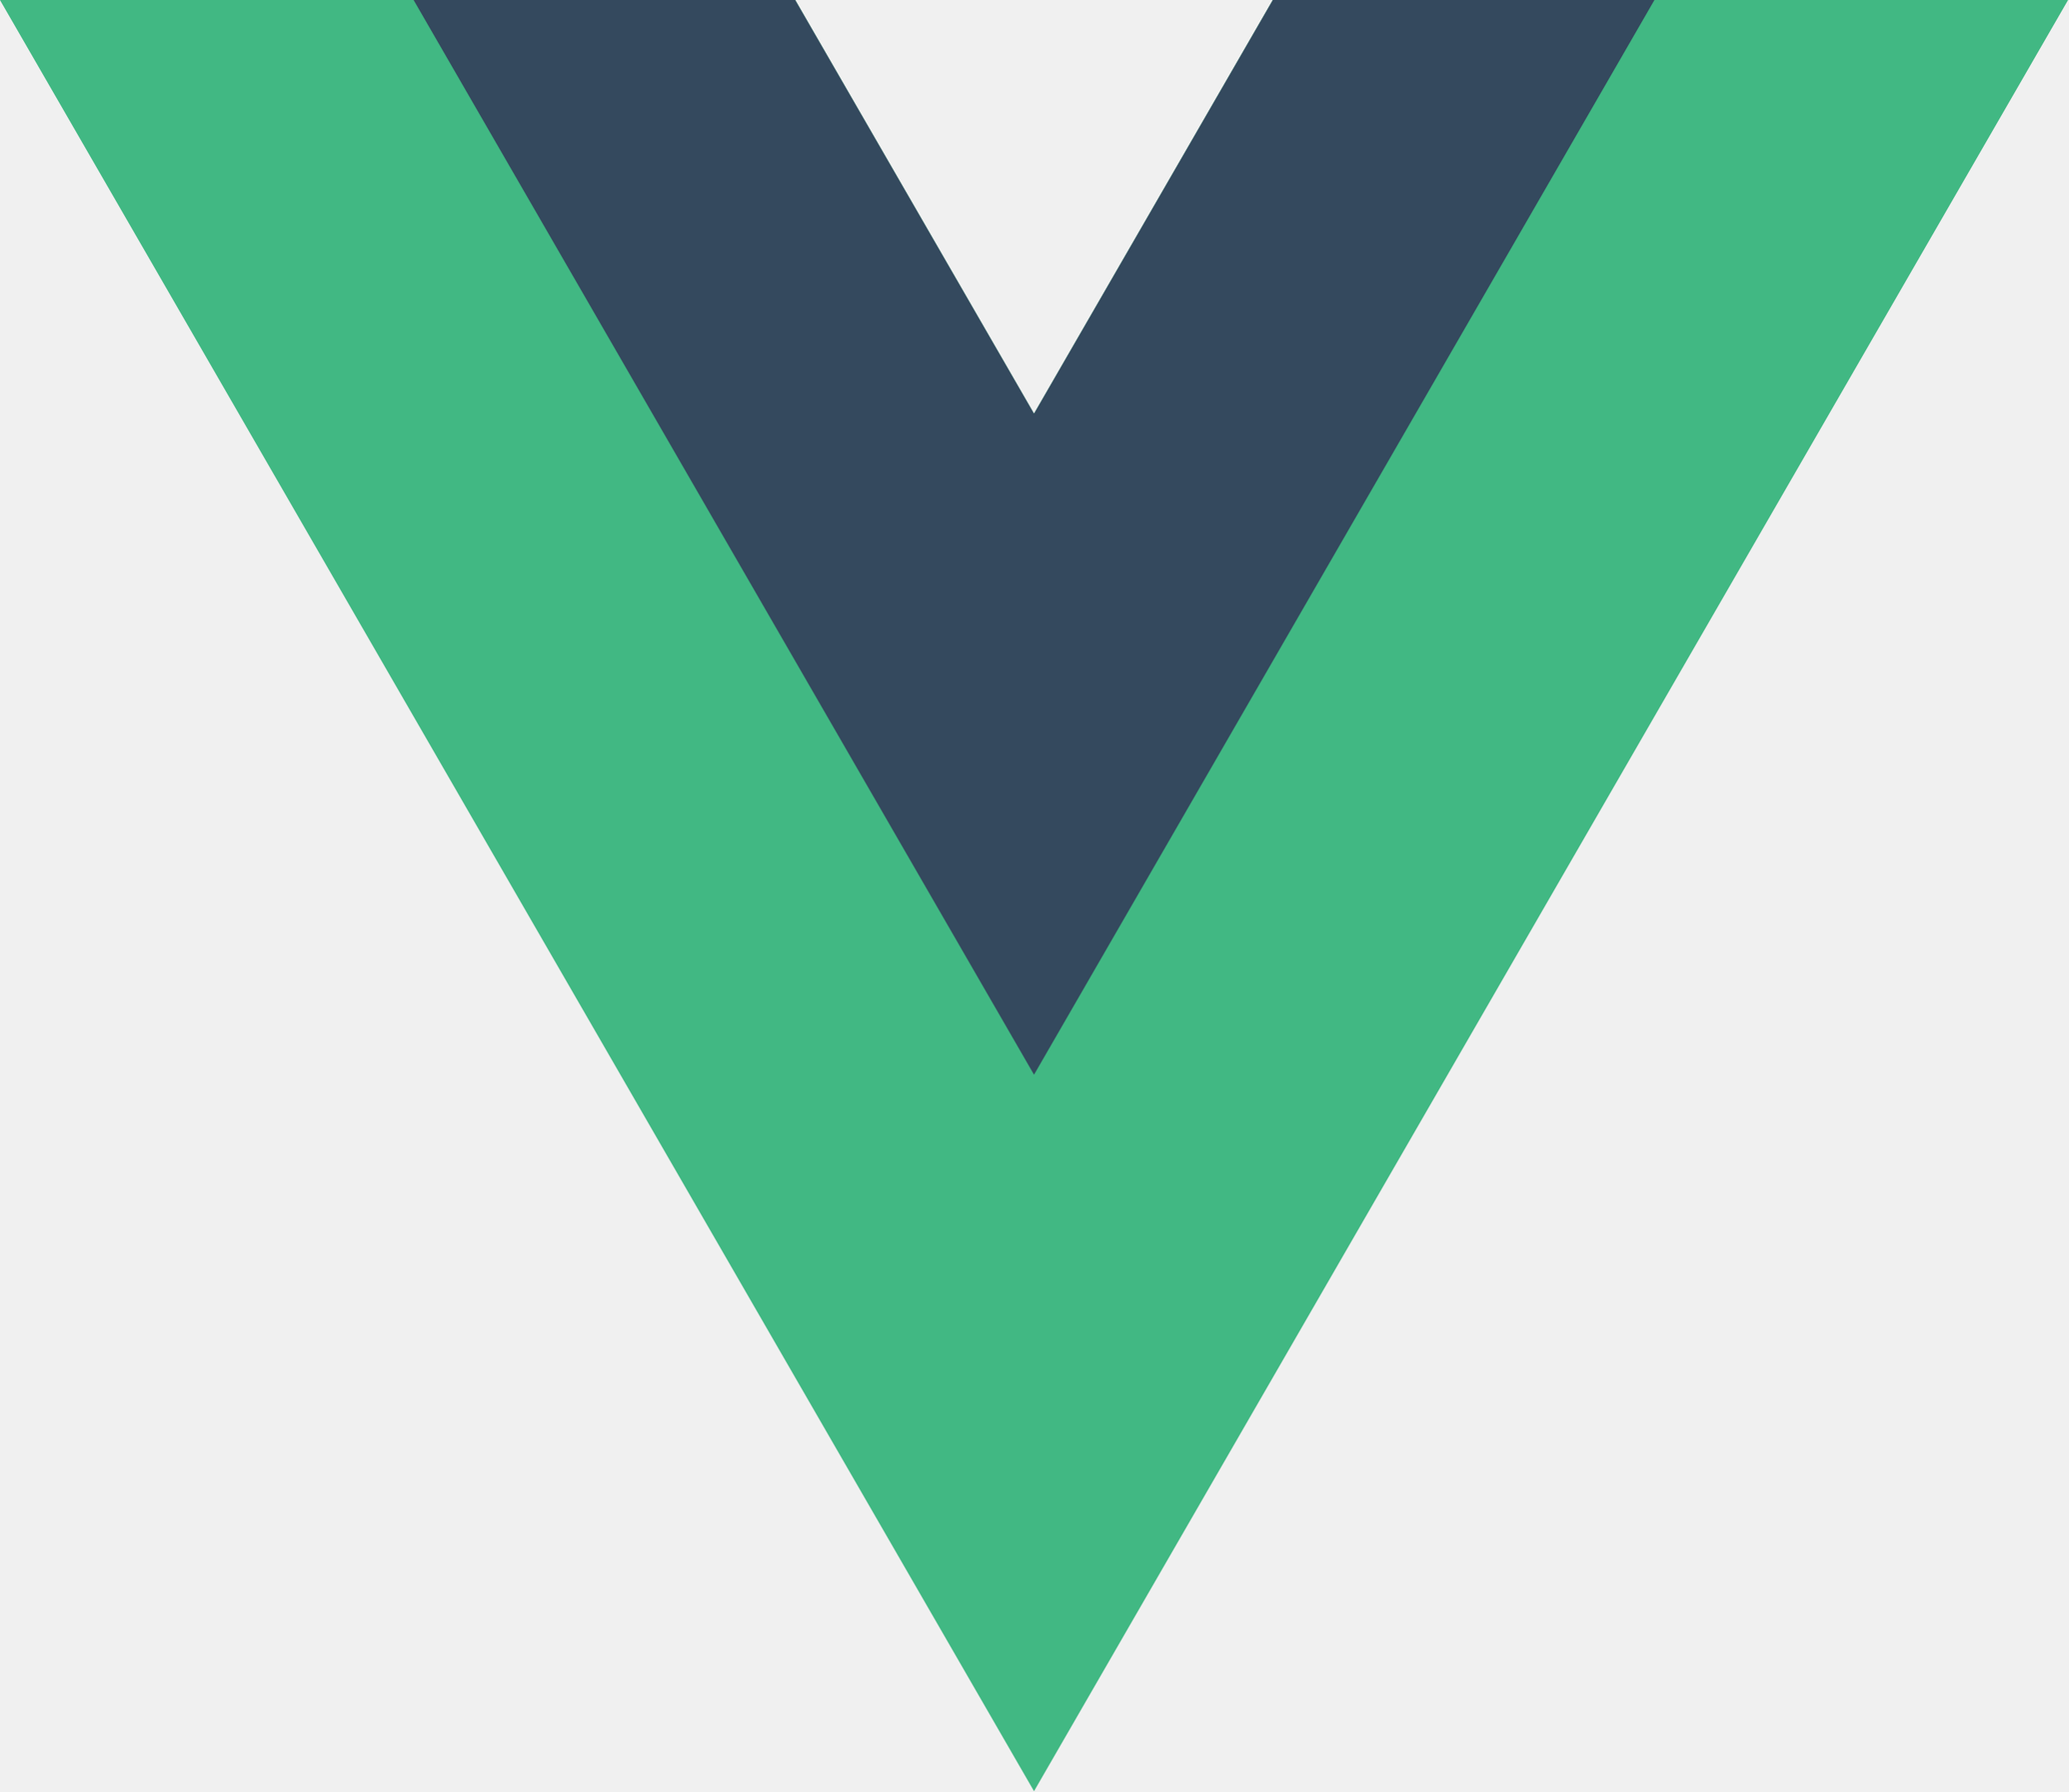
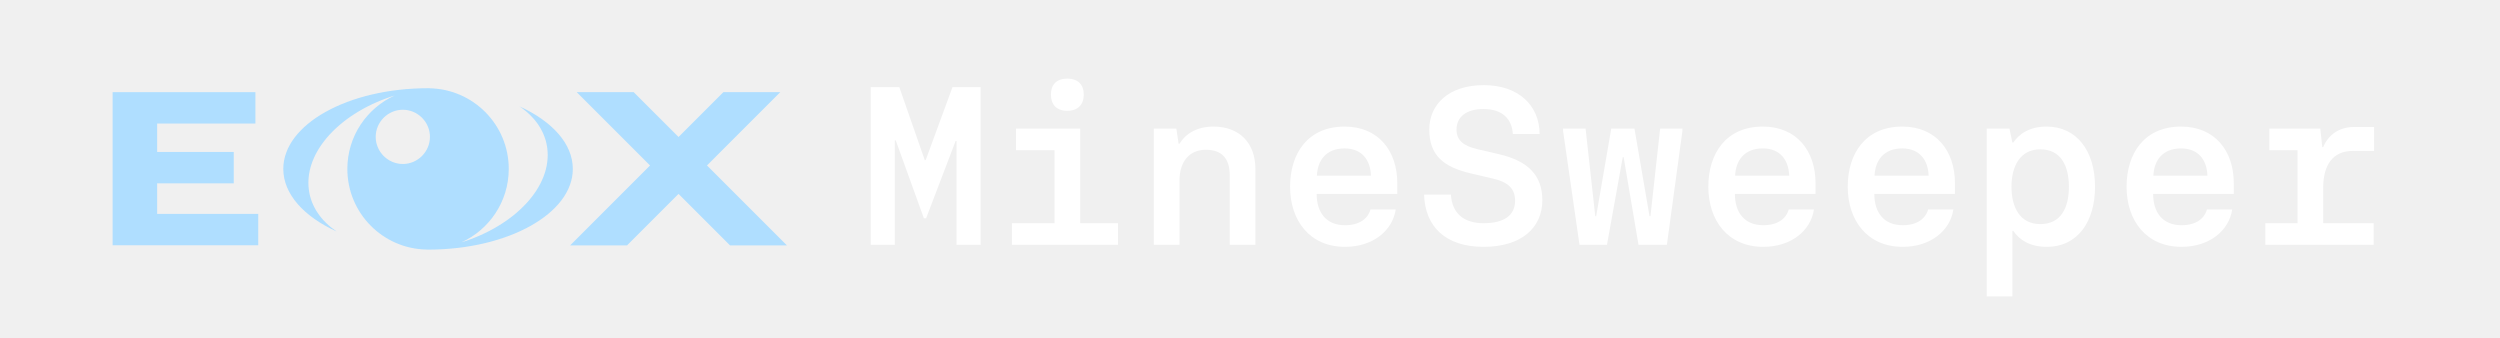
- <svg xmlns="http://www.w3.org/2000/svg" viewBox="0 0 261.76 226.69">
-   <path d="M161.096.001l-30.225 52.351L100.647.001H-.005l130.877 226.688L261.749.001z" fill="#41b883" />
-   <path d="M161.096.001l-30.225 52.351L100.647.001H52.346l78.526 136.01L209.398.001z" fill="#34495e" />
+ <svg xmlns="http://www.w3.org/2000/svg" width="100%" height="100%" viewBox="0 0 222 30" version="1.1" xml:space="preserve" style="fill-rule:evenodd;clip-rule:evenodd;stroke-linejoin:round;stroke-miterlimit:2;">
+   <g id="Artboard1" transform="matrix(1.10518,0,0,1,0,0)">
+     <rect x="0" y="0" width="200" height="30" style="fill:none;" />
+     <g transform="matrix(0.191134,0,0,-0.211238,9.04827,22.1664)">
+       <g id="ink_ext_XXXXXX">
+         <path id="path5076" d="M122.389,35.434L121.789,35.449L121.199,35.494L120.619,35.568L120.049,35.67L119.489,35.8L118.929,35.957L118.389,36.139L117.869,36.348L117.349,36.581L116.849,36.837L116.359,37.118L115.889,37.42L115.439,37.745L114.999,38.09L114.569,38.456L114.169,38.841L113.779,39.245L113.419,39.667L113.069,40.107L112.749,40.563L112.449,41.035L112.169,41.522L111.909,42.024L111.679,42.54L111.469,43.068L111.289,43.609L111.129,44.161L110.999,44.724L110.899,45.297L110.819,45.88L110.779,46.471L110.759,47.069C110.759,53.487 115.969,58.694 122.389,58.694C128.819,58.694 134.019,53.487 134.019,47.069C134.019,40.641 128.819,35.434 122.389,35.434Z" style="fill:none;fill-rule:nonzero;" />
+         <g id="path5078" transform="matrix(0.8,0,0,-0.8,0,67.85)">
+           <path d="M165.748,-0.002C123.739,-0.002 89.688,18.983 89.688,42.4C89.688,55.668 100.609,67.502 117.709,75.275C109.628,69.788 104.306,62.302 103.125,53.416C100.44,33.23 119.955,12.596 148.273,3.801C133.586,10.466 123.35,25.228 123.35,42.4C123.35,65.618 141.998,84.446 165.123,84.783C165.086,84.788 165.036,84.798 164.986,84.803C165.249,84.803 165.498,84.813 165.748,84.813C207.761,84.813 241.824,65.828 241.824,42.4C241.824,29.139 230.887,17.303 213.787,9.529L214.537,10.051L215.273,10.582L215.986,11.125L216.686,11.68L217.373,12.246L218.037,12.824L218.686,13.412L219.311,14.012L219.924,14.621L220.512,15.242L221.086,15.873L221.648,16.516L222.186,17.168L222.699,17.83L223.199,18.502L223.674,19.186L224.123,19.879L224.561,20.582L224.986,21.295L225.373,22.018L225.748,22.748L226.1,23.488L226.436,24.238L226.736,24.998L227.023,25.768L227.287,26.545L227.537,27.332L227.748,28.127L227.936,28.932L228.111,29.744L228.262,30.564L228.387,31.395C231.062,51.585 211.549,72.22 183.236,81.014C197.924,74.349 208.162,59.588 208.162,42.4C208.162,19.198 189.512,0.374 166.387,0.033C166.437,0.028 166.487,0.018 166.537,0.008C166.275,0.008 166.011,-0.002 165.748,-0.002ZM152.5,11.313C160.317,11.313 166.75,17.745 166.75,25.562L166.75,25.563C166.75,33.38 160.317,39.813 152.5,39.813C144.683,39.813 138.25,33.38 138.25,25.563L138.25,25.562C138.25,17.745 144.683,11.313 152.5,11.312Z" style="fill:rgb(175,222,255);fill-rule:nonzero;" />
+         </g>
+         <path id="path5080" d="M171.029,60.227L171.629,59.81L172.219,59.385L172.789,58.95L173.349,58.506L173.899,58.053L174.429,57.591L174.949,57.121L175.449,56.641L175.939,56.153L176.409,55.657L176.869,55.152L177.319,54.637L177.749,54.116L178.159,53.585L178.559,53.048L178.939,52.501L179.299,51.947L179.649,51.385L179.989,50.815L180.299,50.237L180.599,49.652L180.879,49.059L181.149,48.459L181.389,47.851L181.619,47.236L181.829,46.614L182.029,45.985L182.199,45.348L182.349,44.705L182.489,44.055L182.609,43.398L182.709,42.734C184.849,26.582 169.239,10.074 146.589,3.039C158.339,8.371 166.529,20.18 166.529,33.93C166.529,52.492 151.609,67.55 133.109,67.823C133.149,67.828 133.189,67.836 133.229,67.844C133.019,67.844 132.809,67.852 132.599,67.852C98.991,67.852 71.75,52.664 71.75,33.93C71.75,23.316 80.488,13.848 94.167,7.629C87.702,12.019 83.445,18.008 82.5,25.117C80.352,41.266 95.965,57.773 118.619,64.809C106.869,59.477 98.679,47.668 98.679,33.93C98.679,15.356 113.599,0.293 132.099,0.023C132.069,0.02 132.029,0.012 131.989,0.008C132.199,0.008 132.399,-0 132.599,-0C166.209,-0 193.459,15.188 193.459,33.93C193.459,44.539 184.709,54.008 171.029,60.227Z" style="fill:none;fill-rule:nonzero;" />
+         <path id="path5082" d="M283.458,1.781L249.859,35.383L280.678,66.195L256.748,66.195L237.898,47.348L219.048,66.195L195.109,66.195L225.929,35.383L192.329,1.781L216.259,1.781L237.898,23.418L259.538,1.781L283.458,1.781" style="fill:rgb(175,222,255);fill-rule:nonzero;" />
+         <path id="path5084" d="M283.458,1.781L249.859,35.383L280.678,66.195L256.748,66.195L237.898,47.348L219.048,66.195L195.109,66.195L225.929,35.383L192.329,1.781L216.259,1.781L237.898,23.418L259.538,1.781L283.458,1.781Z" style="fill:none;fill-rule:nonzero;" />
+         <path id="path5086" d="M0,66.195L60.027,66.195L60.027,53.004L18.723,53.004L18.723,41.059L50.93,41.059L50.93,27.863L18.723,27.863L18.723,15.023L61.223,15.023L61.223,1.832L-0,1.832L-0,66.195" style="fill:rgb(175,222,255);fill-rule:nonzero;" />
+         <path id="path5088" d="M0,66.195L60.027,66.195L60.027,53.004L18.723,53.004L18.723,41.059L50.93,41.059L50.93,27.863L18.723,27.863L18.723,15.023L61.223,15.023L61.223,1.832L-0,1.832L-0,66.195Z" style="fill:none;fill-rule:nonzero;" />
+       </g>
+     </g>
+     <g transform="matrix(0.738058,0,0,1.25985,17.1028,-8.45546)">
+       <path d="M71.618,23.968L74.242,23.968L74.242,16.602L74.34,16.602L77.405,22.094L77.65,22.094L80.862,16.649L80.96,16.649L80.96,23.968L83.584,23.968L83.584,12.855L80.519,12.855L77.601,17.999L77.503,17.999L74.732,12.855L71.618,12.855L71.618,23.968Z" style="fill:white;fill-rule:nonzero;" />
+       <path d="M93.023,14.522C94.176,14.522 94.813,14.077 94.813,13.379C94.813,12.68 94.176,12.252 93.023,12.252C91.847,12.252 91.234,12.68 91.234,13.379C91.234,14.077 91.847,14.522 93.023,14.522ZM86.992,23.968L98.54,23.968L98.54,22.444L94.421,22.444L94.421,15.776L87.433,15.776L87.433,17.3L91.626,17.3L91.626,22.444L86.992,22.444L86.992,23.968Z" style="fill:white;fill-rule:nonzero;" />
+       <path d="M102.439,23.968L105.234,23.968L105.234,19.443C105.234,18.078 106.337,17.268 108.103,17.268C109.893,17.268 110.702,17.919 110.702,19.062L110.702,23.968L113.497,23.968L113.497,18.618C113.497,16.776 111.732,15.633 108.936,15.633C107.122,15.633 105.896,16.141 105.234,16.84L105.136,16.84L104.891,15.776L102.439,15.776L102.439,23.968Z" style="fill:white;fill-rule:nonzero;" />
+       <path d="M123.256,24.11C126.296,24.11 128.429,22.967 128.772,21.475L126.026,21.475C125.732,22.142 124.8,22.586 123.256,22.586C121.196,22.586 120.166,21.682 120.166,20.38L128.944,20.38L128.944,19.618C128.944,17.364 126.909,15.633 123.207,15.633C119.21,15.633 117.273,17.522 117.273,19.872C117.273,22.253 119.406,24.11 123.256,24.11ZM120.191,19.094C120.264,18.03 121.171,17.173 123.207,17.173C125.119,17.173 126.026,18.014 126.075,19.094L120.191,19.094Z" style="fill:white;fill-rule:nonzero;" />
+       <path d="M138.335,24.11C142.43,24.11 144.734,22.777 144.734,20.824C144.734,19.078 143.19,18.062 140.051,17.586L137.624,17.221C136.104,16.983 135.393,16.586 135.393,15.84C135.393,14.951 136.471,14.395 138.31,14.395C140.419,14.395 141.424,15.109 141.522,16.157L144.44,16.157C144.416,14.109 142.086,12.712 138.359,12.712C134.559,12.712 132.426,14.062 132.426,15.84C132.426,17.665 133.995,18.491 136.962,18.935L139.365,19.3C140.958,19.538 141.768,19.983 141.768,20.856C141.768,21.872 140.615,22.444 138.335,22.444C136.153,22.444 134.902,21.729 134.78,20.427L131.862,20.427C131.96,22.65 134.142,24.11 138.335,24.11Z" style="fill:white;fill-rule:nonzero;" />
+       <path d="M148.78,23.968L151.771,23.968L153.488,17.792L153.586,17.792L155.204,23.968L158.293,23.968L159.985,15.935L159.985,15.776L157.558,15.776L156.504,21.951L156.405,21.951L154.763,15.776L152.237,15.776L150.594,21.951L150.496,21.951L149.442,15.776L146.99,15.776L146.99,15.935L148.78,23.968Z" style="fill:white;fill-rule:nonzero;" />
+       <path d="M168.788,24.11C171.828,24.11 173.961,22.967 174.304,21.475L171.558,21.475C171.264,22.142 170.332,22.586 168.788,22.586C166.728,22.586 165.698,21.682 165.698,20.38L174.476,20.38L174.476,19.618C174.476,17.364 172.441,15.633 168.739,15.633C164.742,15.633 162.805,17.522 162.805,19.872C162.805,22.253 164.938,24.11 168.788,24.11ZM165.723,19.094C165.796,18.03 166.704,17.173 168.739,17.173C170.651,17.173 171.558,18.014 171.607,19.094L165.723,19.094Z" style="fill:white;fill-rule:nonzero;" />
+       <path d="M183.965,24.11C187.005,24.11 189.139,22.967 189.482,21.475L186.736,21.475C186.441,22.142 185.51,22.586 183.965,22.586C181.905,22.586 180.876,21.682 180.876,20.38L189.653,20.38L189.653,19.618C189.653,17.364 187.618,15.633 183.916,15.633C179.919,15.633 177.982,17.522 177.982,19.872C177.982,22.253 180.116,24.11 183.965,24.11ZM180.9,19.094C180.974,18.03 181.881,17.173 183.916,17.173C185.828,17.173 186.736,18.014 186.785,19.094L180.9,19.094Z" style="fill:white;fill-rule:nonzero;" />
+       <path d="M193.111,27.603L195.906,27.603L195.906,22.983L196.004,22.983C196.641,23.602 197.794,24.11 199.633,24.11C203.041,24.11 204.904,22.317 204.904,19.872C204.904,17.316 202.869,15.633 199.633,15.633C197.794,15.633 196.641,16.141 196.004,16.76L195.906,16.76L195.587,15.776L193.111,15.776L193.111,27.603ZM198.946,22.507C196.69,22.507 195.808,21.285 195.808,19.872C195.808,18.459 196.715,17.237 198.946,17.237C201.227,17.237 202.06,18.443 202.06,19.872C202.06,21.301 201.251,22.507 198.946,22.507Z" style="fill:white;fill-rule:nonzero;" />
+       <path d="M214.32,24.11C217.36,24.11 219.493,22.967 219.837,21.475L217.09,21.475C216.796,22.142 215.864,22.586 214.32,22.586C212.26,22.586 211.23,21.682 211.23,20.38L220.008,20.38L220.008,19.618C220.008,17.364 217.973,15.633 214.271,15.633C210.274,15.633 208.337,17.522 208.337,19.872C208.337,22.253 210.47,24.11 214.32,24.11ZM211.255,19.094C211.328,18.03 212.236,17.173 214.271,17.173C216.183,17.173 217.09,18.014 217.139,19.094L211.255,19.094Z" style="fill:white;fill-rule:nonzero;" />
+       <path d="M223.441,23.968L235.235,23.968L235.235,22.444L229.742,22.444L229.742,19.967C229.742,18.284 230.846,17.348 232.979,17.348L235.284,17.348L235.284,15.665L233.052,15.665C231.459,15.665 230.282,16.236 229.742,17.078L229.644,17.078L229.424,15.776L223.882,15.776L223.882,17.3L226.947,17.3L226.947,22.444L223.441,22.444L223.441,23.968Z" style="fill:white;fill-rule:nonzero;" />
+     </g>
+   </g>
</svg>
